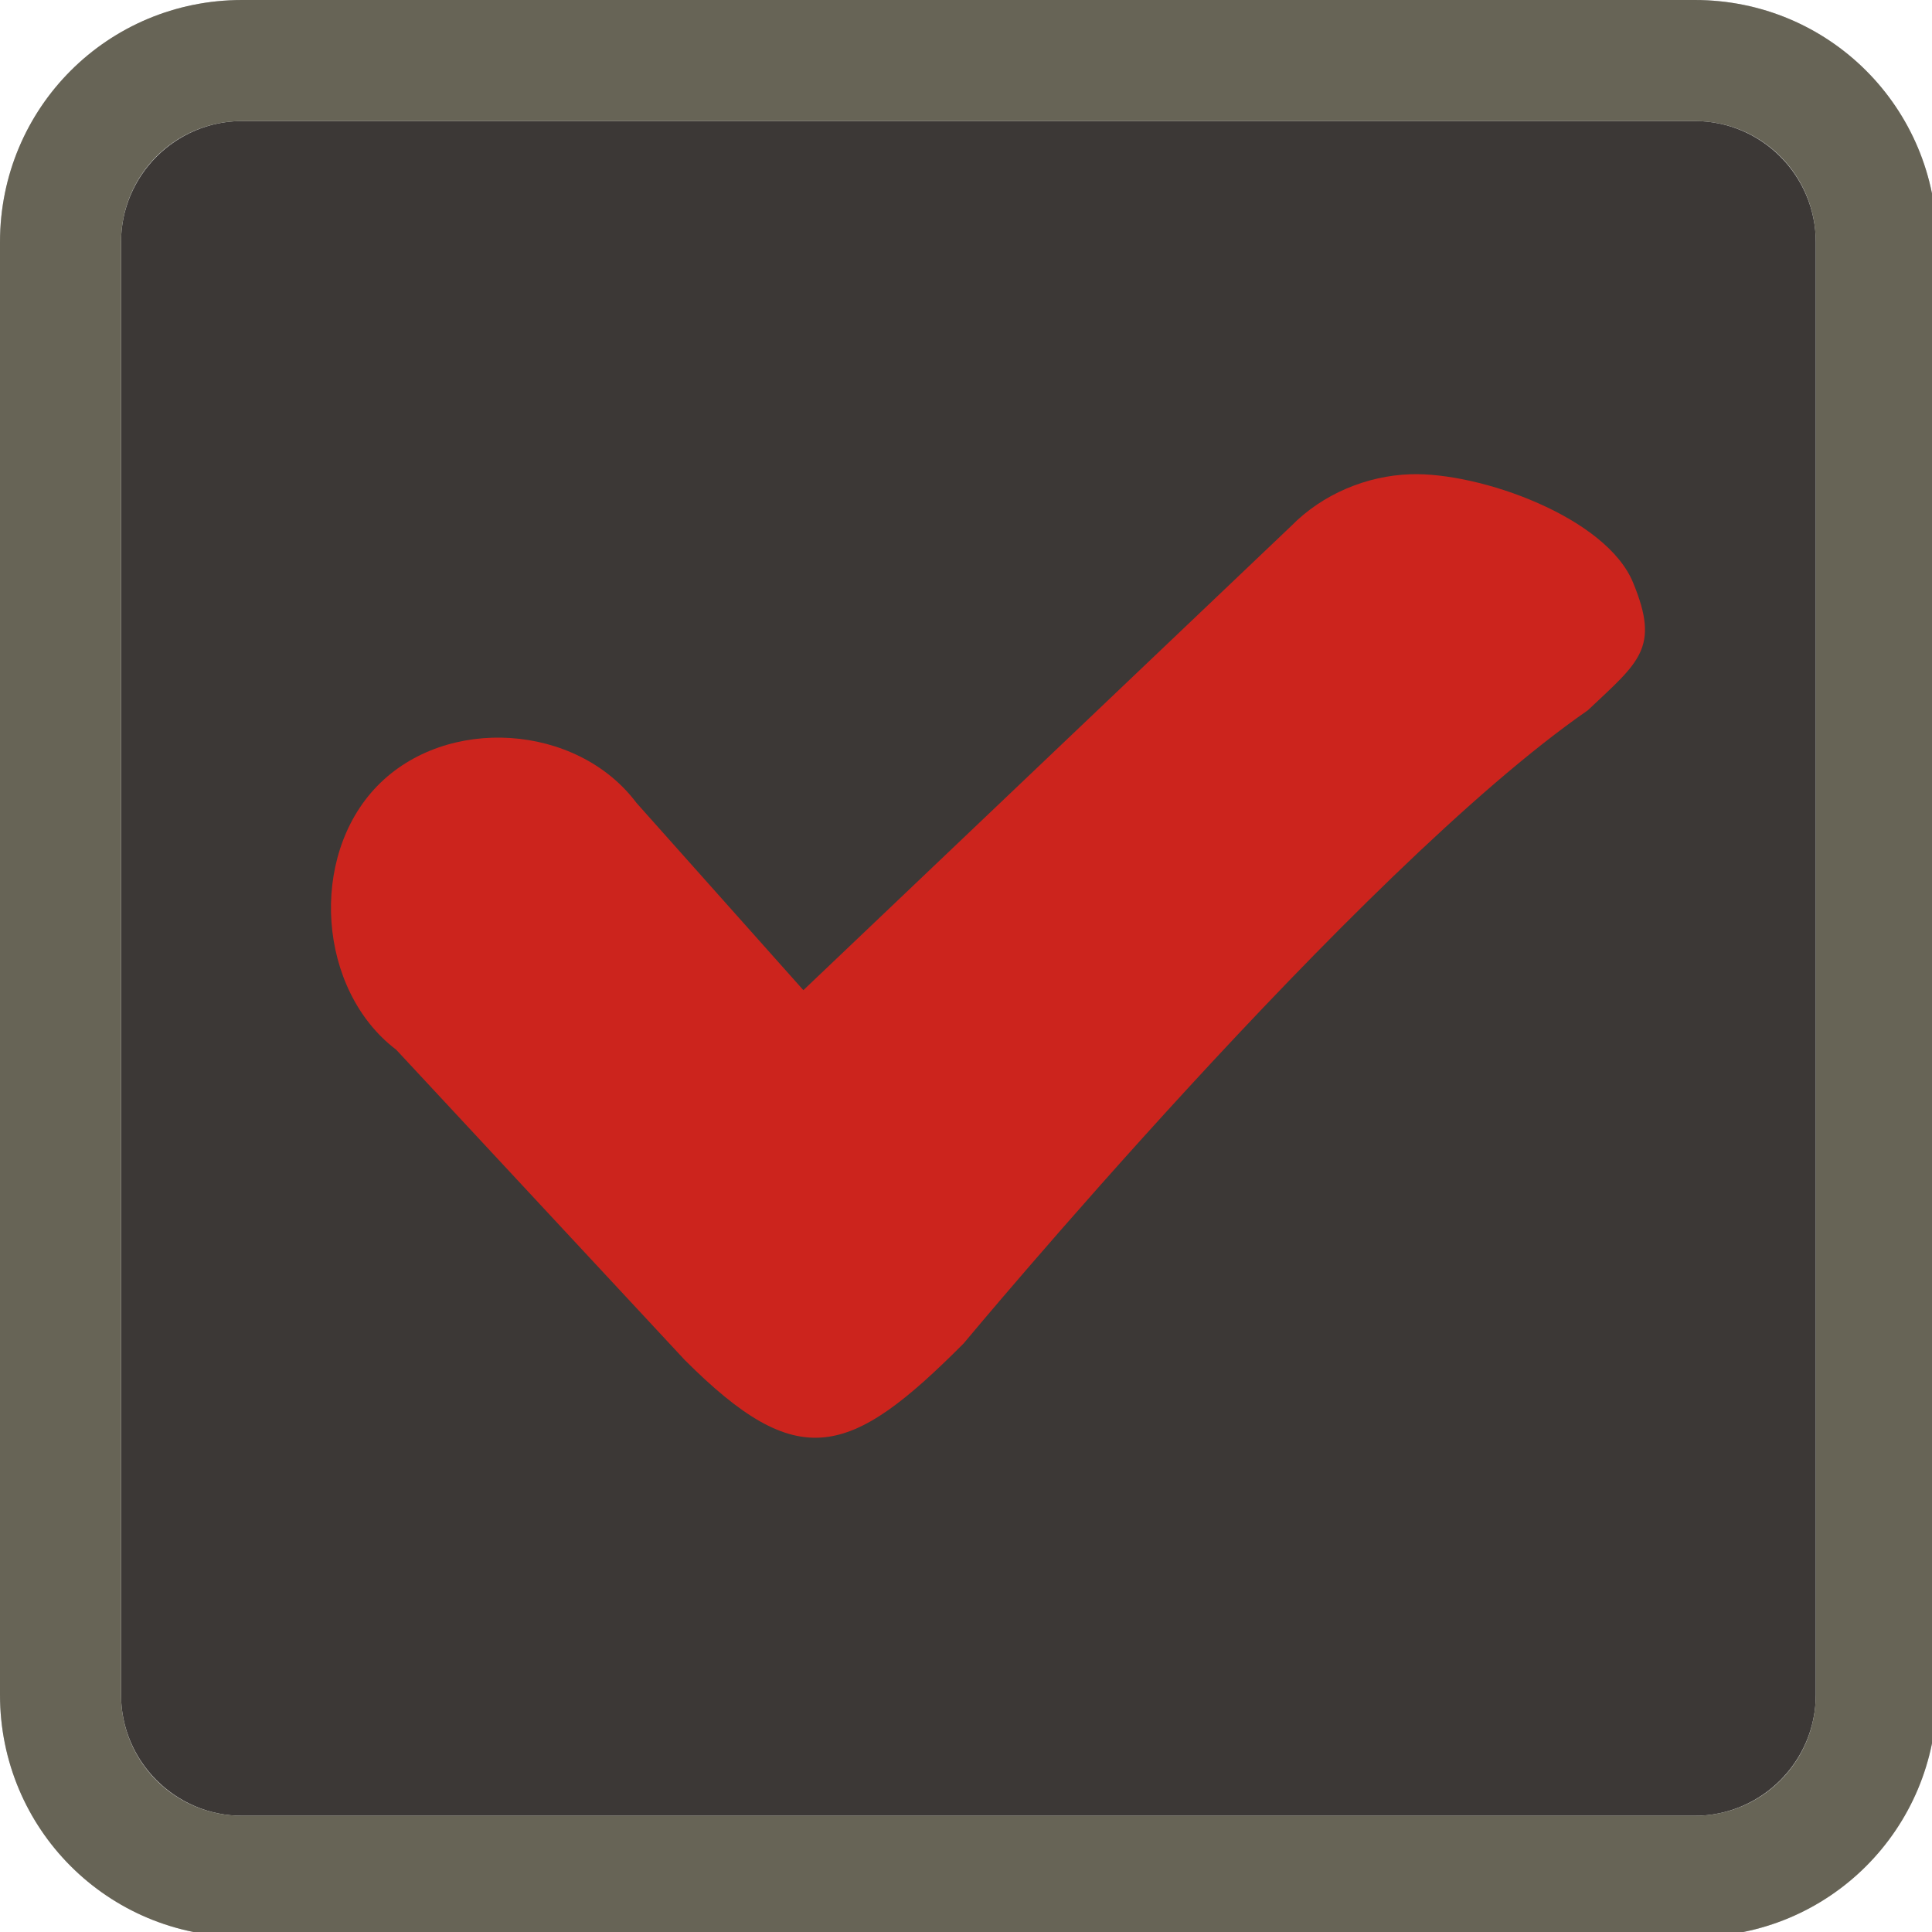
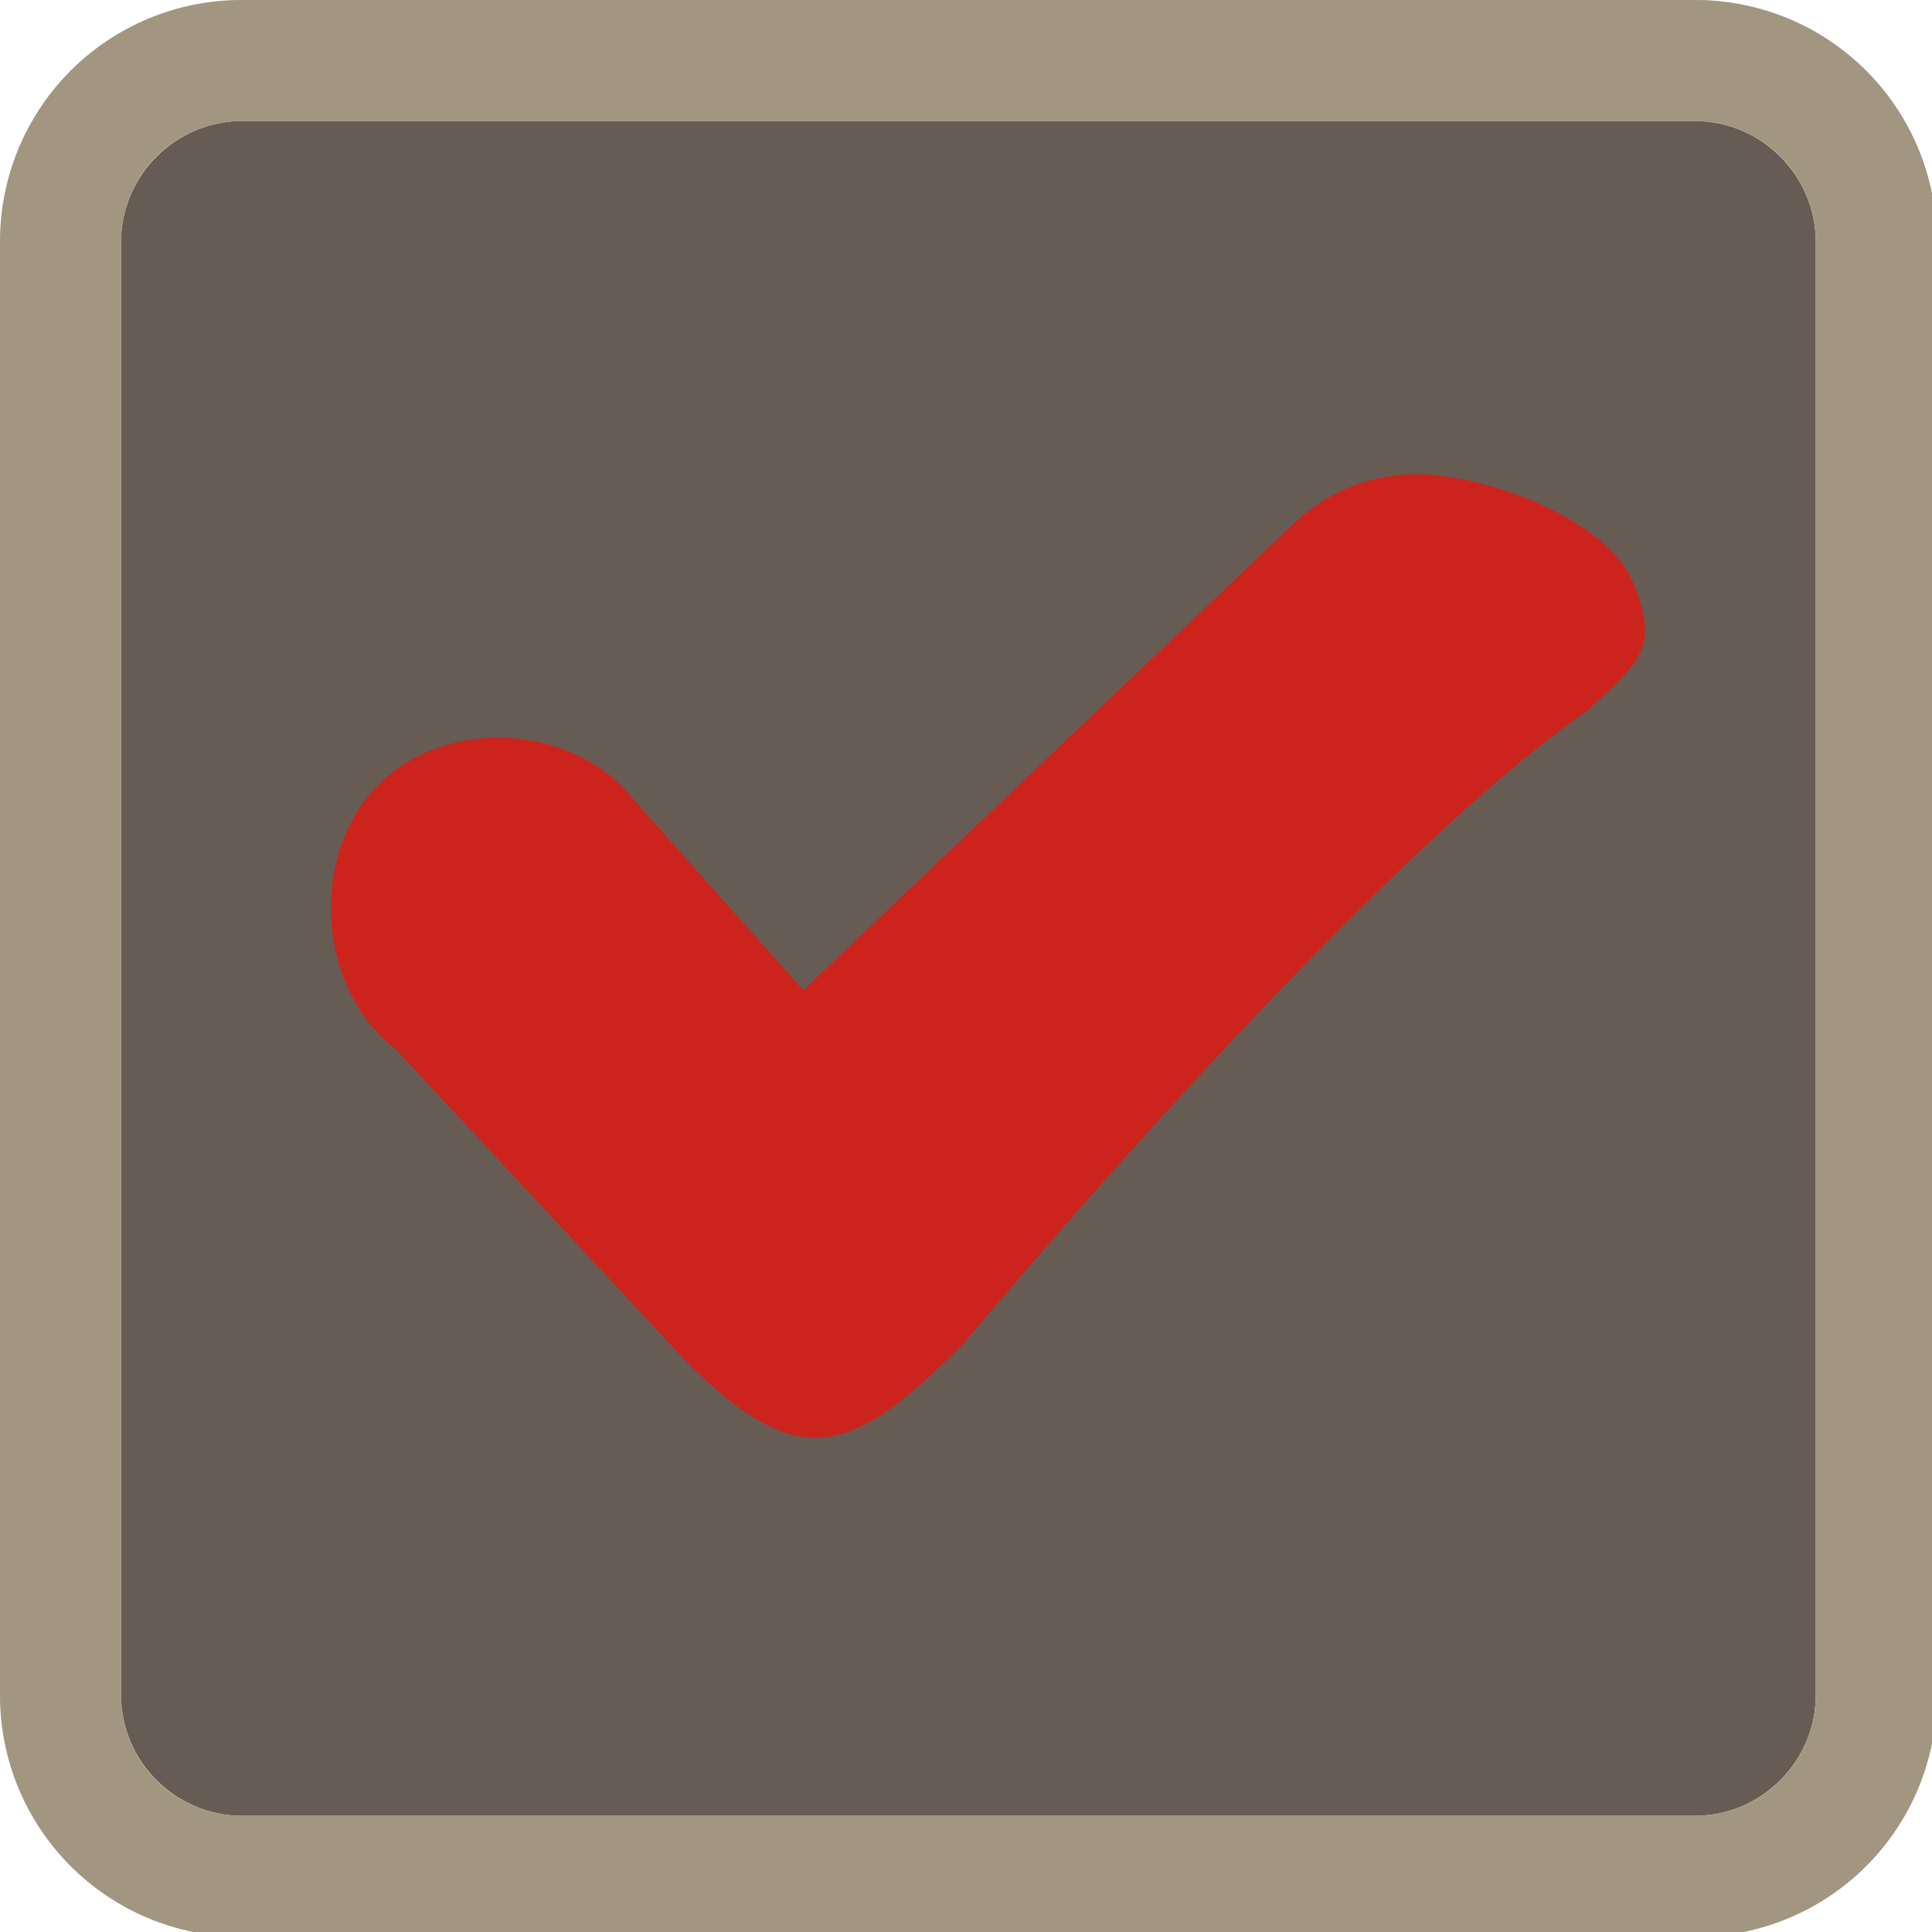
<svg xmlns="http://www.w3.org/2000/svg" width="133pt" height="133pt" viewBox="0 0 133 133" version="1.1">
  <g id="surface1">
-     <path style=" stroke:none;fill-rule:nonzero;fill:#3c3836;fill-opacity:1;" d="M 16.668 8.332 L 116.668 8.332 C 121.258 8.332 125 12.078 125 16.668 L 125 116.668 C 125 121.258 121.258 125 116.668 125 L 16.668 125 C 12.078 125 8.332 121.258 8.332 116.668 L 8.332 16.668 C 8.332 12.078 12.078 8.332 16.668 8.332 Z M 16.668 8.332 " />
-     <path style=" stroke:none;fill-rule:nonzero;fill:#282828;fill-opacity:1;" d="M 16.668 0 C 7.422 0 0 7.422 0 16.668 L 0 116.668 C 0 125.91 7.422 133.332 16.668 133.332 L 116.668 133.332 C 125.91 133.332 133.332 125.91 133.332 116.668 L 133.332 16.668 C 133.332 7.422 125.91 0 116.668 0 Z M 16.668 8.332 L 116.668 8.332 C 121.289 8.332 125 12.043 125 16.668 L 125 116.668 C 125 121.289 121.289 125 116.668 125 L 16.668 125 C 12.043 125 8.332 121.289 8.332 116.668 L 8.332 16.668 C 8.332 12.043 12.043 8.332 16.668 8.332 Z M 16.668 8.332 " />
+     <path style=" stroke:none;fill-rule:nonzero;fill:#665c54;fill-opacity:1;" d="M 16.668 8.332 L 116.668 8.332 C 121.258 8.332 125 12.078 125 16.668 L 125 116.668 C 125 121.258 121.258 125 116.668 125 L 16.668 125 C 12.078 125 8.332 121.258 8.332 116.668 L 8.332 16.668 C 8.332 12.078 12.078 8.332 16.668 8.332 Z M 16.668 8.332 " />
+     <path style=" stroke:none;fill-rule:nonzero;fill:#7c6f64;fill-opacity:1;" d="M 16.668 0 C 7.422 0 0 7.422 0 16.668 L 0 116.668 C 0 125.91 7.422 133.332 16.668 133.332 L 116.668 133.332 C 125.91 133.332 133.332 125.91 133.332 116.668 L 133.332 16.668 C 133.332 7.422 125.91 0 116.668 0 Z M 16.668 8.332 L 116.668 8.332 C 121.289 8.332 125 12.043 125 16.668 L 125 116.668 C 125 121.289 121.289 125 116.668 125 L 16.668 125 C 12.043 125 8.332 121.289 8.332 116.668 L 8.332 16.668 C 8.332 12.043 12.043 8.332 16.668 8.332 Z M 16.668 8.332 " />
    <path style=" stroke:none;fill-rule:nonzero;fill:#fbf1c1;fill-opacity:0.30;" d="M 16.668 0 C 7.422 0 0 7.422 0 16.668 L 0 116.668 C 0 125.91 7.422 133.332 16.668 133.332 L 116.668 133.332 C 125.91 133.332 133.332 125.91 133.332 116.668 L 133.332 16.668 C 133.332 7.422 125.91 0 116.668 0 Z M 16.668 8.332 L 116.668 8.332 C 121.289 8.332 125 12.043 125 16.668 L 125 116.668 C 125 121.289 121.289 125 116.668 125 L 16.668 125 C 12.043 125 8.332 121.289 8.332 116.668 L 8.332 16.668 C 8.332 12.043 12.043 8.332 16.668 8.332 Z M 16.668 8.332 " />
    <path style=" stroke:none;fill-rule:nonzero;fill:#cc241d;fill-opacity:1;" d="M 97.102 32.648 C 94.074 32.746 91.047 34.016 88.898 36.199 L 55.305 68.164 L 43.816 55.273 C 39.715 49.805 30.73 49.219 25.977 54.102 C 21.223 58.984 21.875 68.164 27.277 72.266 L 47.137 93.621 C 54.949 101.434 58.465 100.391 66.34 92.48 C 66.34 92.48 93.426 59.895 109.309 48.895 C 112.824 45.574 114.289 44.629 112.434 40.137 C 110.613 35.613 101.887 32.488 97.102 32.648 Z M 97.102 32.648 " />
  </g>
</svg>
